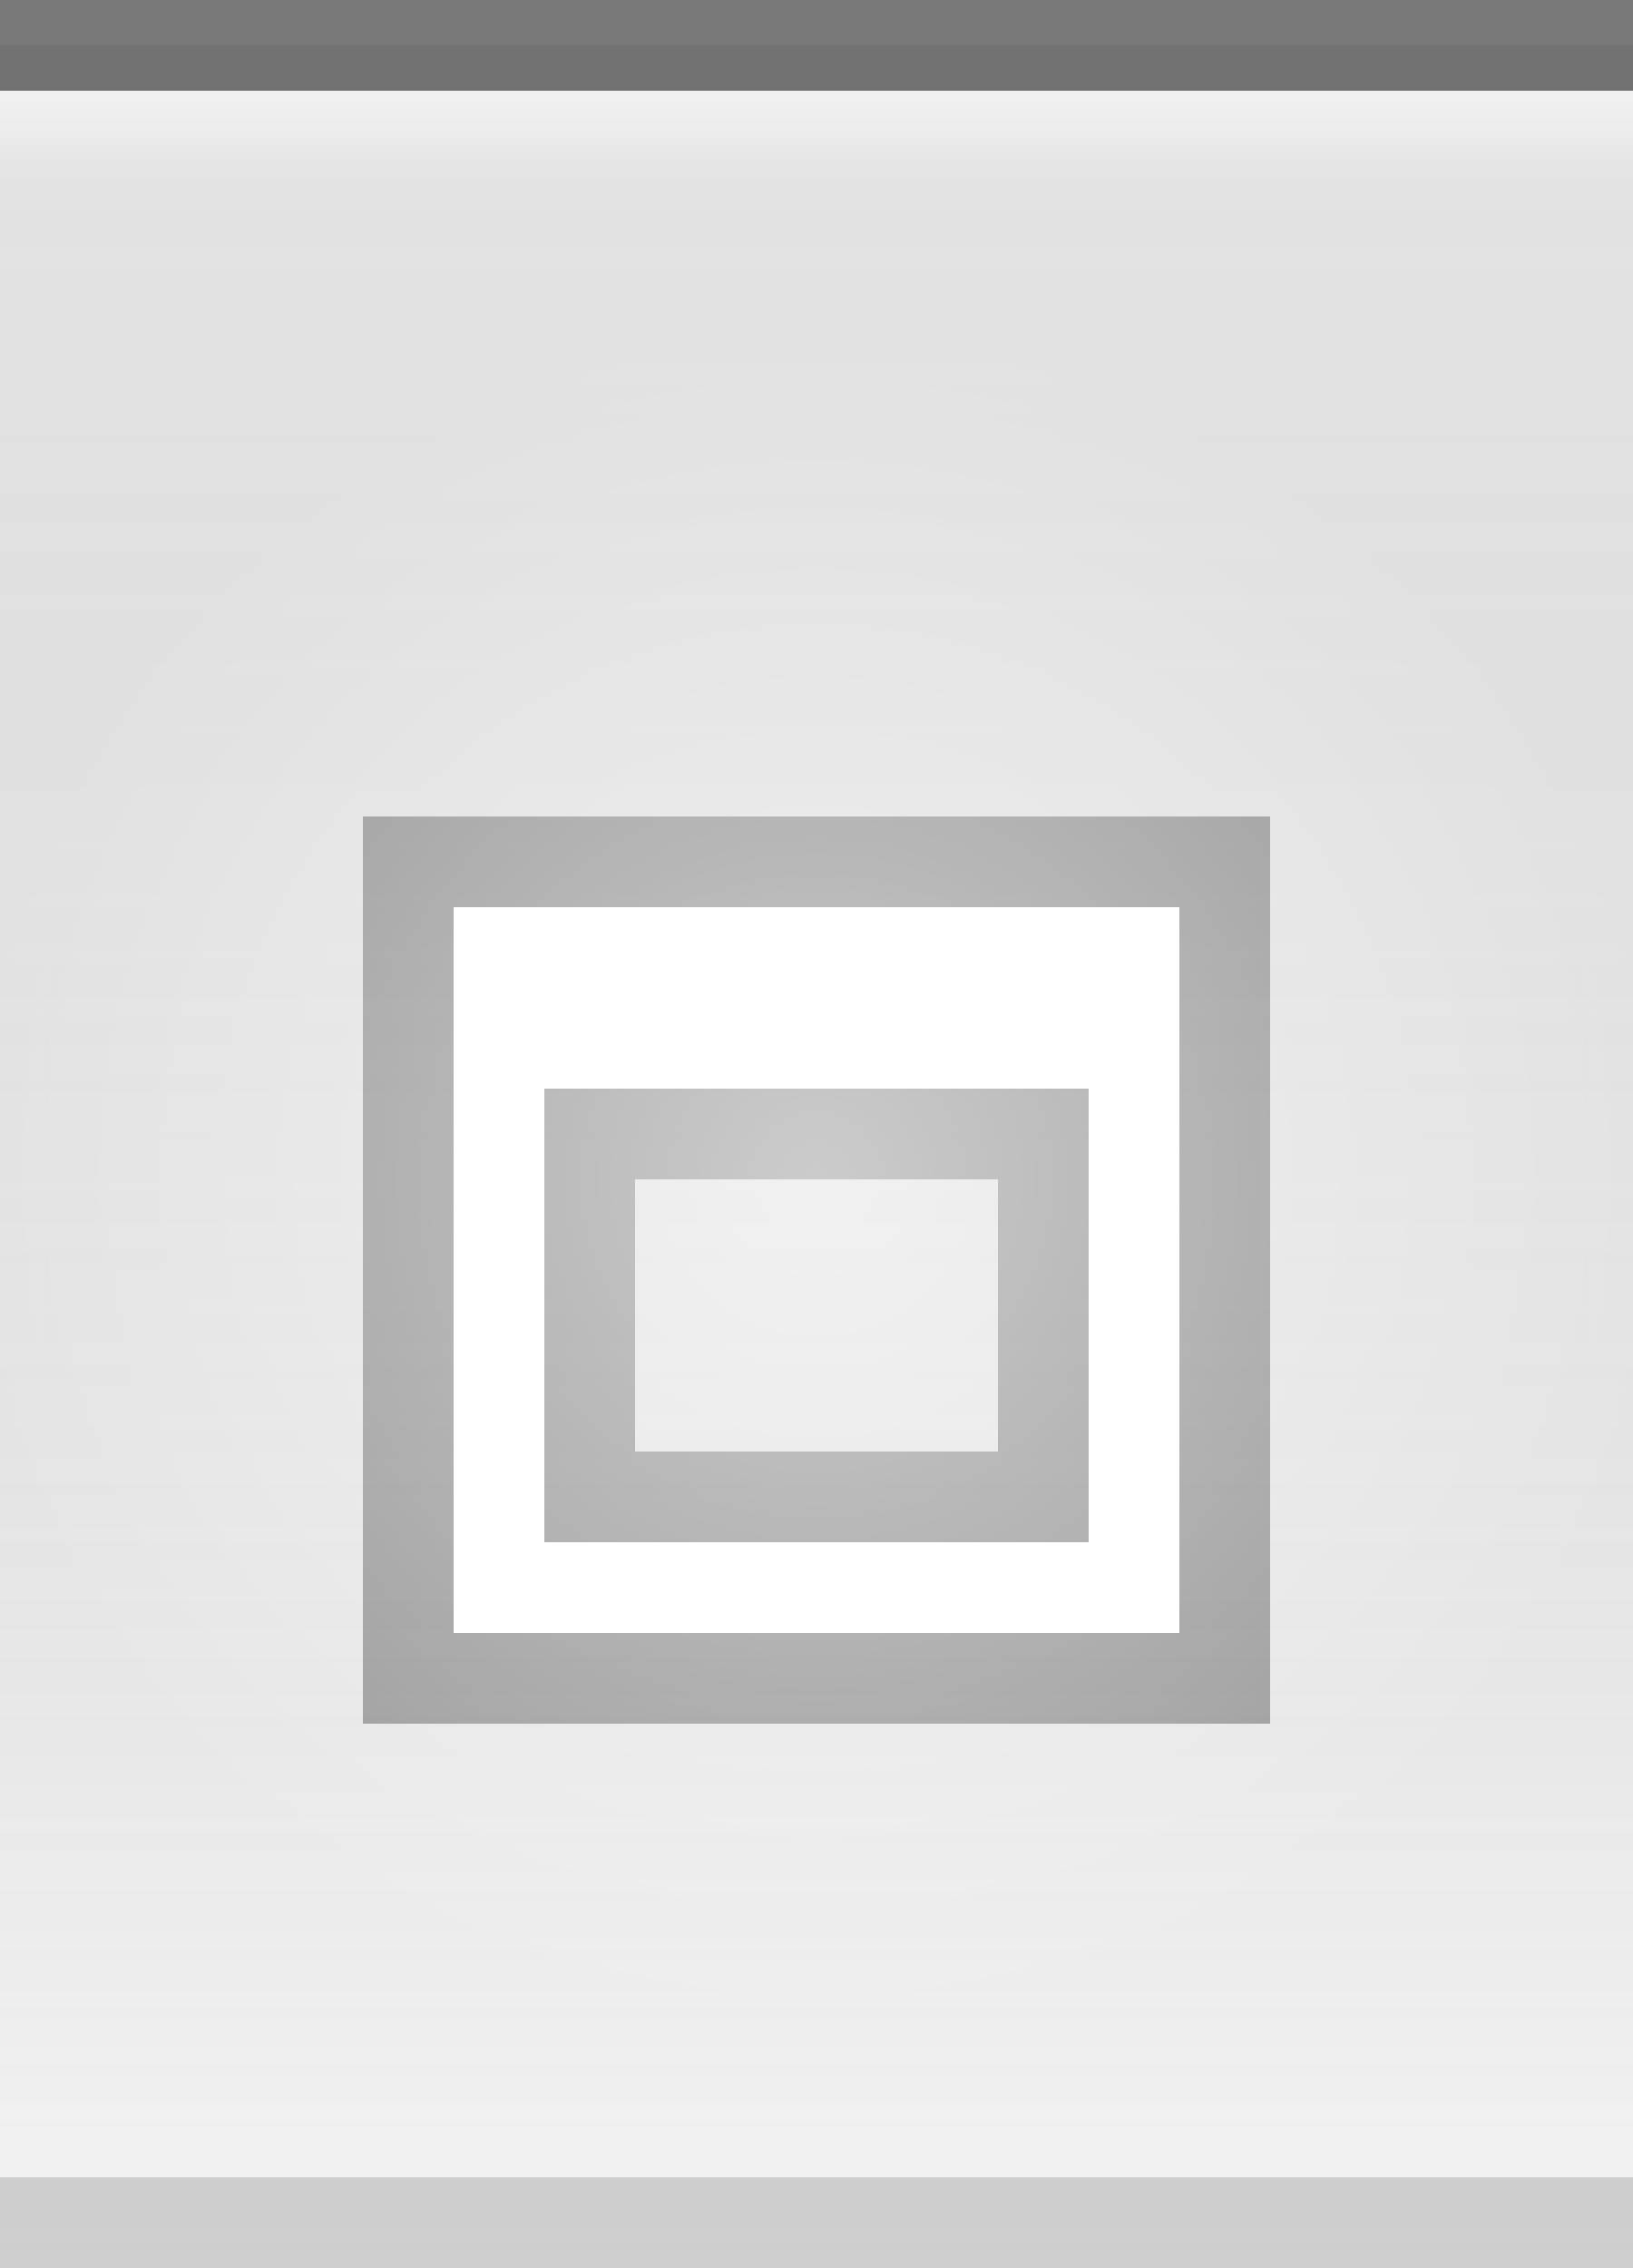
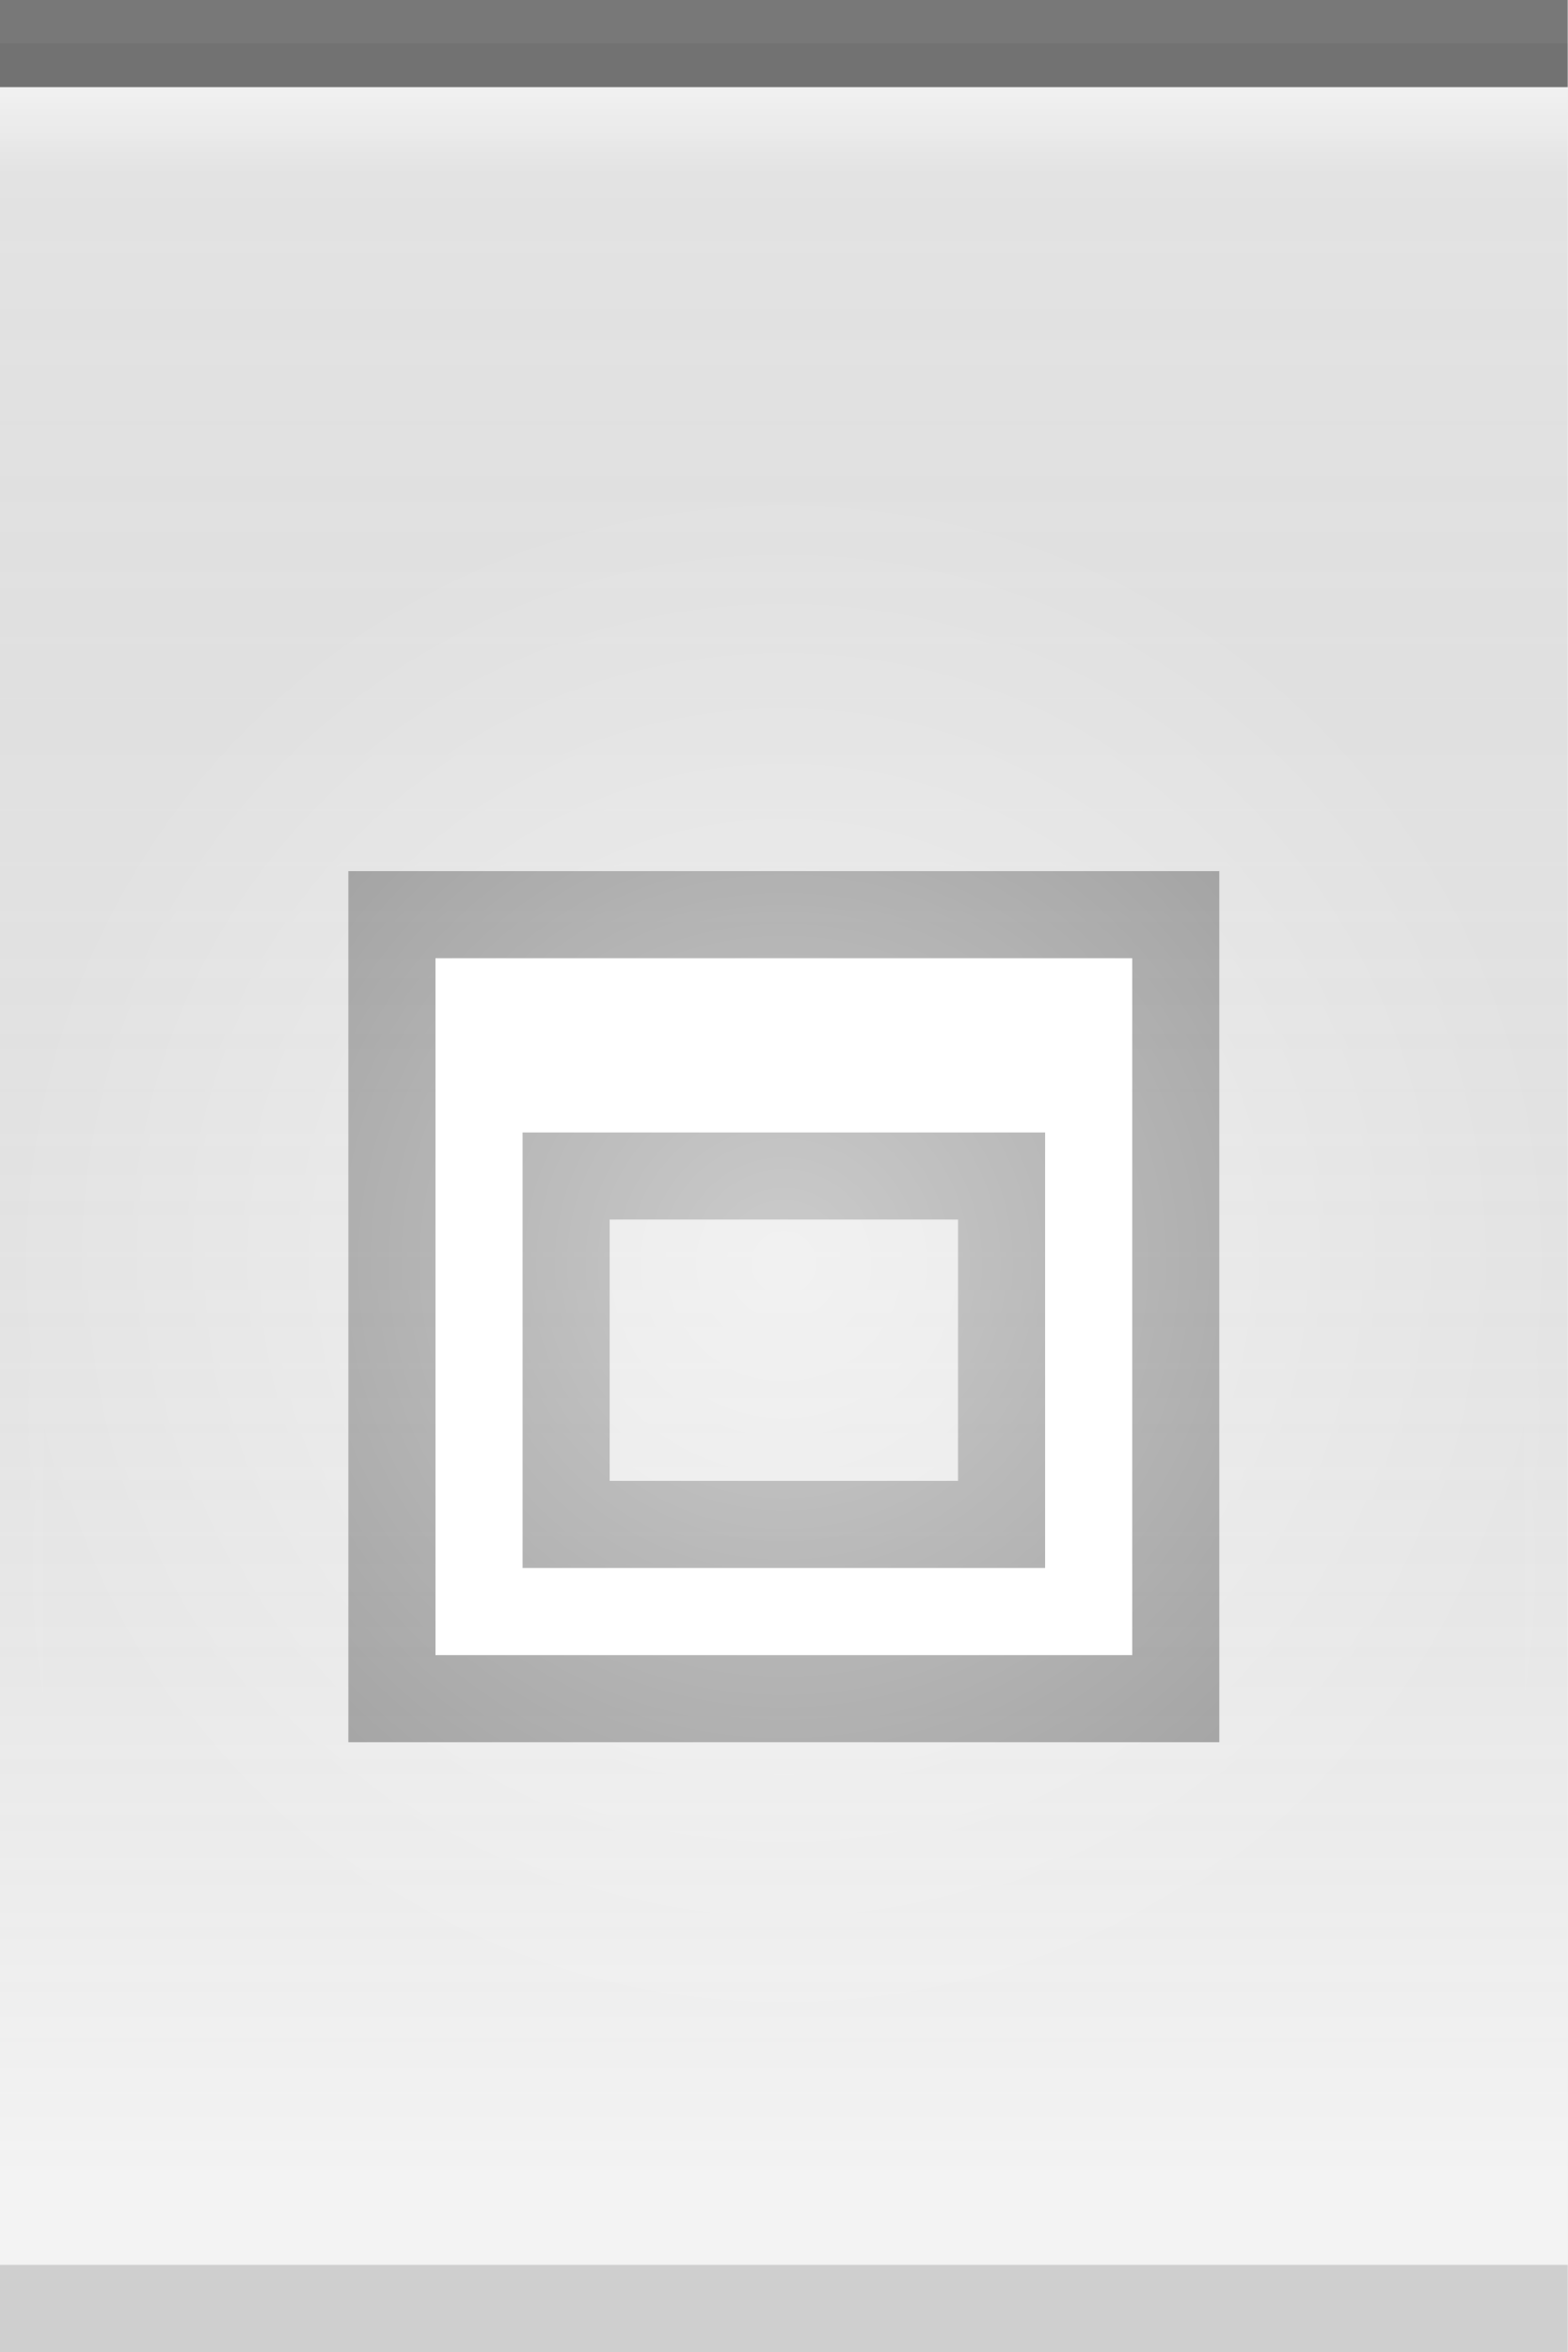
- <svg xmlns="http://www.w3.org/2000/svg" xmlns:xlink="http://www.w3.org/1999/xlink" width="18" height="25" id="svg2" version="1.0">
+ <svg xmlns="http://www.w3.org/2000/svg" xmlns:xlink="http://www.w3.org/1999/xlink" width="18" height="27" id="svg2" version="1.0">
  <defs id="defs4">
    <linearGradient id="linearGradient5873">
      <stop id="stop5875" offset="0" style="stop-color:white;stop-opacity:1;" />
      <stop style="stop-color:white;stop-opacity:0;" offset="1" id="stop5877" />
    </linearGradient>
    <linearGradient id="linearGradient5847">
      <stop style="stop-color:black;stop-opacity:0.05;" offset="0" id="stop5849" />
      <stop id="stop5851" offset="1" style="stop-color:white;stop-opacity:0.20;" />
    </linearGradient>
    <linearGradient xlink:href="#linearGradient5847" id="linearGradient6945" gradientUnits="userSpaceOnUse" x1="4" y1="0.5" x2="4" y2="25" gradientTransform="matrix(1.15,0,0,1,-0.5,0)" />
    <linearGradient xlink:href="#linearGradient5873" id="linearGradient6962" x1="19.5" y1="-1" x2="19.5" y2="4" gradientUnits="userSpaceOnUse" gradientTransform="matrix(1,0,0,0.2,-16,1.2)" />
    <radialGradient xlink:href="#linearGradient5873" id="radialGradient3087" cx="9" cy="12.5" fx="9" fy="12.5" r="9" gradientTransform="matrix(1,0,0,1.0,0,0.5)" gradientUnits="userSpaceOnUse" />
-     <radialGradient xlink:href="#linearGradient5873" id="radialGradient3095" cx="9" cy="12.5" fx="9" fy="12.5" r="9.5" gradientTransform="matrix(1,0,0,1.0,0,0.5)" gradientUnits="userSpaceOnUse" />
+     <radialGradient xlink:href="#linearGradient5873" id="radialGradient3095" cx="9" cy="9" fx="9" fy="9" r="9" gradientTransform="matrix(1,0,0,1.0,0,0.5)" gradientUnits="userSpaceOnUse" />
  </defs>
  <g id="layer2" style="display:inline">
-     <path style="fill:url(#linearGradient6945);fill-opacity:1;fill-rule:evenodd;stroke:none;stroke-width:1;stroke-linecap:square;stroke-linejoin:miter;stroke-miterlimit:4;stroke-dasharray:none;stroke-opacity:1" d="M 0,0.5 L 18,0.5 C 18,0.5 18,25 18,25 L 0,25 L 0,0.5 z " id="path6057" />
+     <path style="fill:url(#linearGradient6945);fill-opacity:1;fill-rule:evenodd;stroke:none;stroke-width:1;stroke-linecap:square;stroke-linejoin:miter;stroke-miterlimit:4;stroke-dasharray:none;stroke-opacity:1" d="M 0,0.5 L 18,0.5 C 18,0.5 18,27 18,27 L 0,27 L 0,0.5 z " id="path6057" />
  </g>
  <g id="layer3">
    <path style="fill:url(#linearGradient6962);fill-opacity:0.50;fill-rule:evenodd;stroke:none;stroke-width:1px;stroke-linecap:square;stroke-linejoin:miter;stroke-opacity:1" d="M 0,1 L 18,1 C 18,1 18,2 18,2 L 0,2 L 0,1 z " id="path6061" />
  </g>
  <g id="layer1" style="display:inline">
    <path style="fill:none;fill-opacity:0.50;fill-rule:evenodd;stroke:black;stroke-width:1px;stroke-linecap:square;stroke-linejoin:miter;stroke-opacity:0.50" d="M 0.5,0.5 L 17.5,0.5" id="path6059" />
  </g>
-   <g id="g22">
-     <g style="display:inline" id="g1614" transform="translate(3,8)">
+   <g id="g3722">
+     <g style="display:inline" id="g1614" transform="translate(3,9)">
      <path id="rect2266" d="M 1,1 L 1,11 L 11,11 L 11,1 L 1,1 z M 4,5 L 8,5 L 8,8 L 4,8 L 4,5 z " style="opacity:0.33;fill:black;fill-opacity:1;stroke:black;stroke-width:0;stroke-linecap:butt;stroke-miterlimit:4;stroke-dasharray:none;stroke-opacity:1;display:inline" />
      <path id="rect2275" d="M 2,2 L 2,10 L 10,10 L 10,2 L 2,2 z M 3,4 L 9,4 L 9,9 L 3,9 L 3,4 z " style="opacity:1;fill:white;fill-opacity:1;stroke:black;stroke-width:0;stroke-linecap:butt;stroke-miterlimit:4;stroke-dasharray:none;stroke-opacity:1" />
    </g>
  </g>
  <g id="layer4">
-     <rect style="opacity:0.5;fill:url(#radialGradient3095);fill-opacity:1.0;stroke:url(#radialGradient3087);stroke-width:1;stroke-linecap:square;stroke-miterlimit:4;stroke-dasharray:none;stroke-opacity:1" id="rect3079" width="18" height="18" x="0" y="4" />
+     <g id="g1789" transform="translate(0,5)">
+       <rect style="opacity:0.5;fill:url(#radialGradient3095);fill-opacity:1.0;stroke:url(#radialGradient3087);stroke-width:1;stroke-linecap:square;stroke-miterlimit:4;stroke-dasharray:none;stroke-opacity:1" id="rect3079" width="18" height="27" x="0" y="0" />
+     </g>
  </g>
  <g id="layer5">
-     <path style="fill:none;fill-opacity:0.50;fill-rule:evenodd;stroke:black;stroke-width:1px;stroke-linecap:square;stroke-linejoin:miter;stroke-opacity:0.15" d="M 0.5,24.5 L 17.5,24.5" id="path6989" />
+     <path style="fill:none;fill-opacity:0.50;fill-rule:evenodd;stroke:black;stroke-width:1px;stroke-linecap:square;stroke-linejoin:miter;stroke-opacity:0.15" d="M 0.5,26.5 L 17.5,26.5" id="path6989" />
  </g>
</svg>
